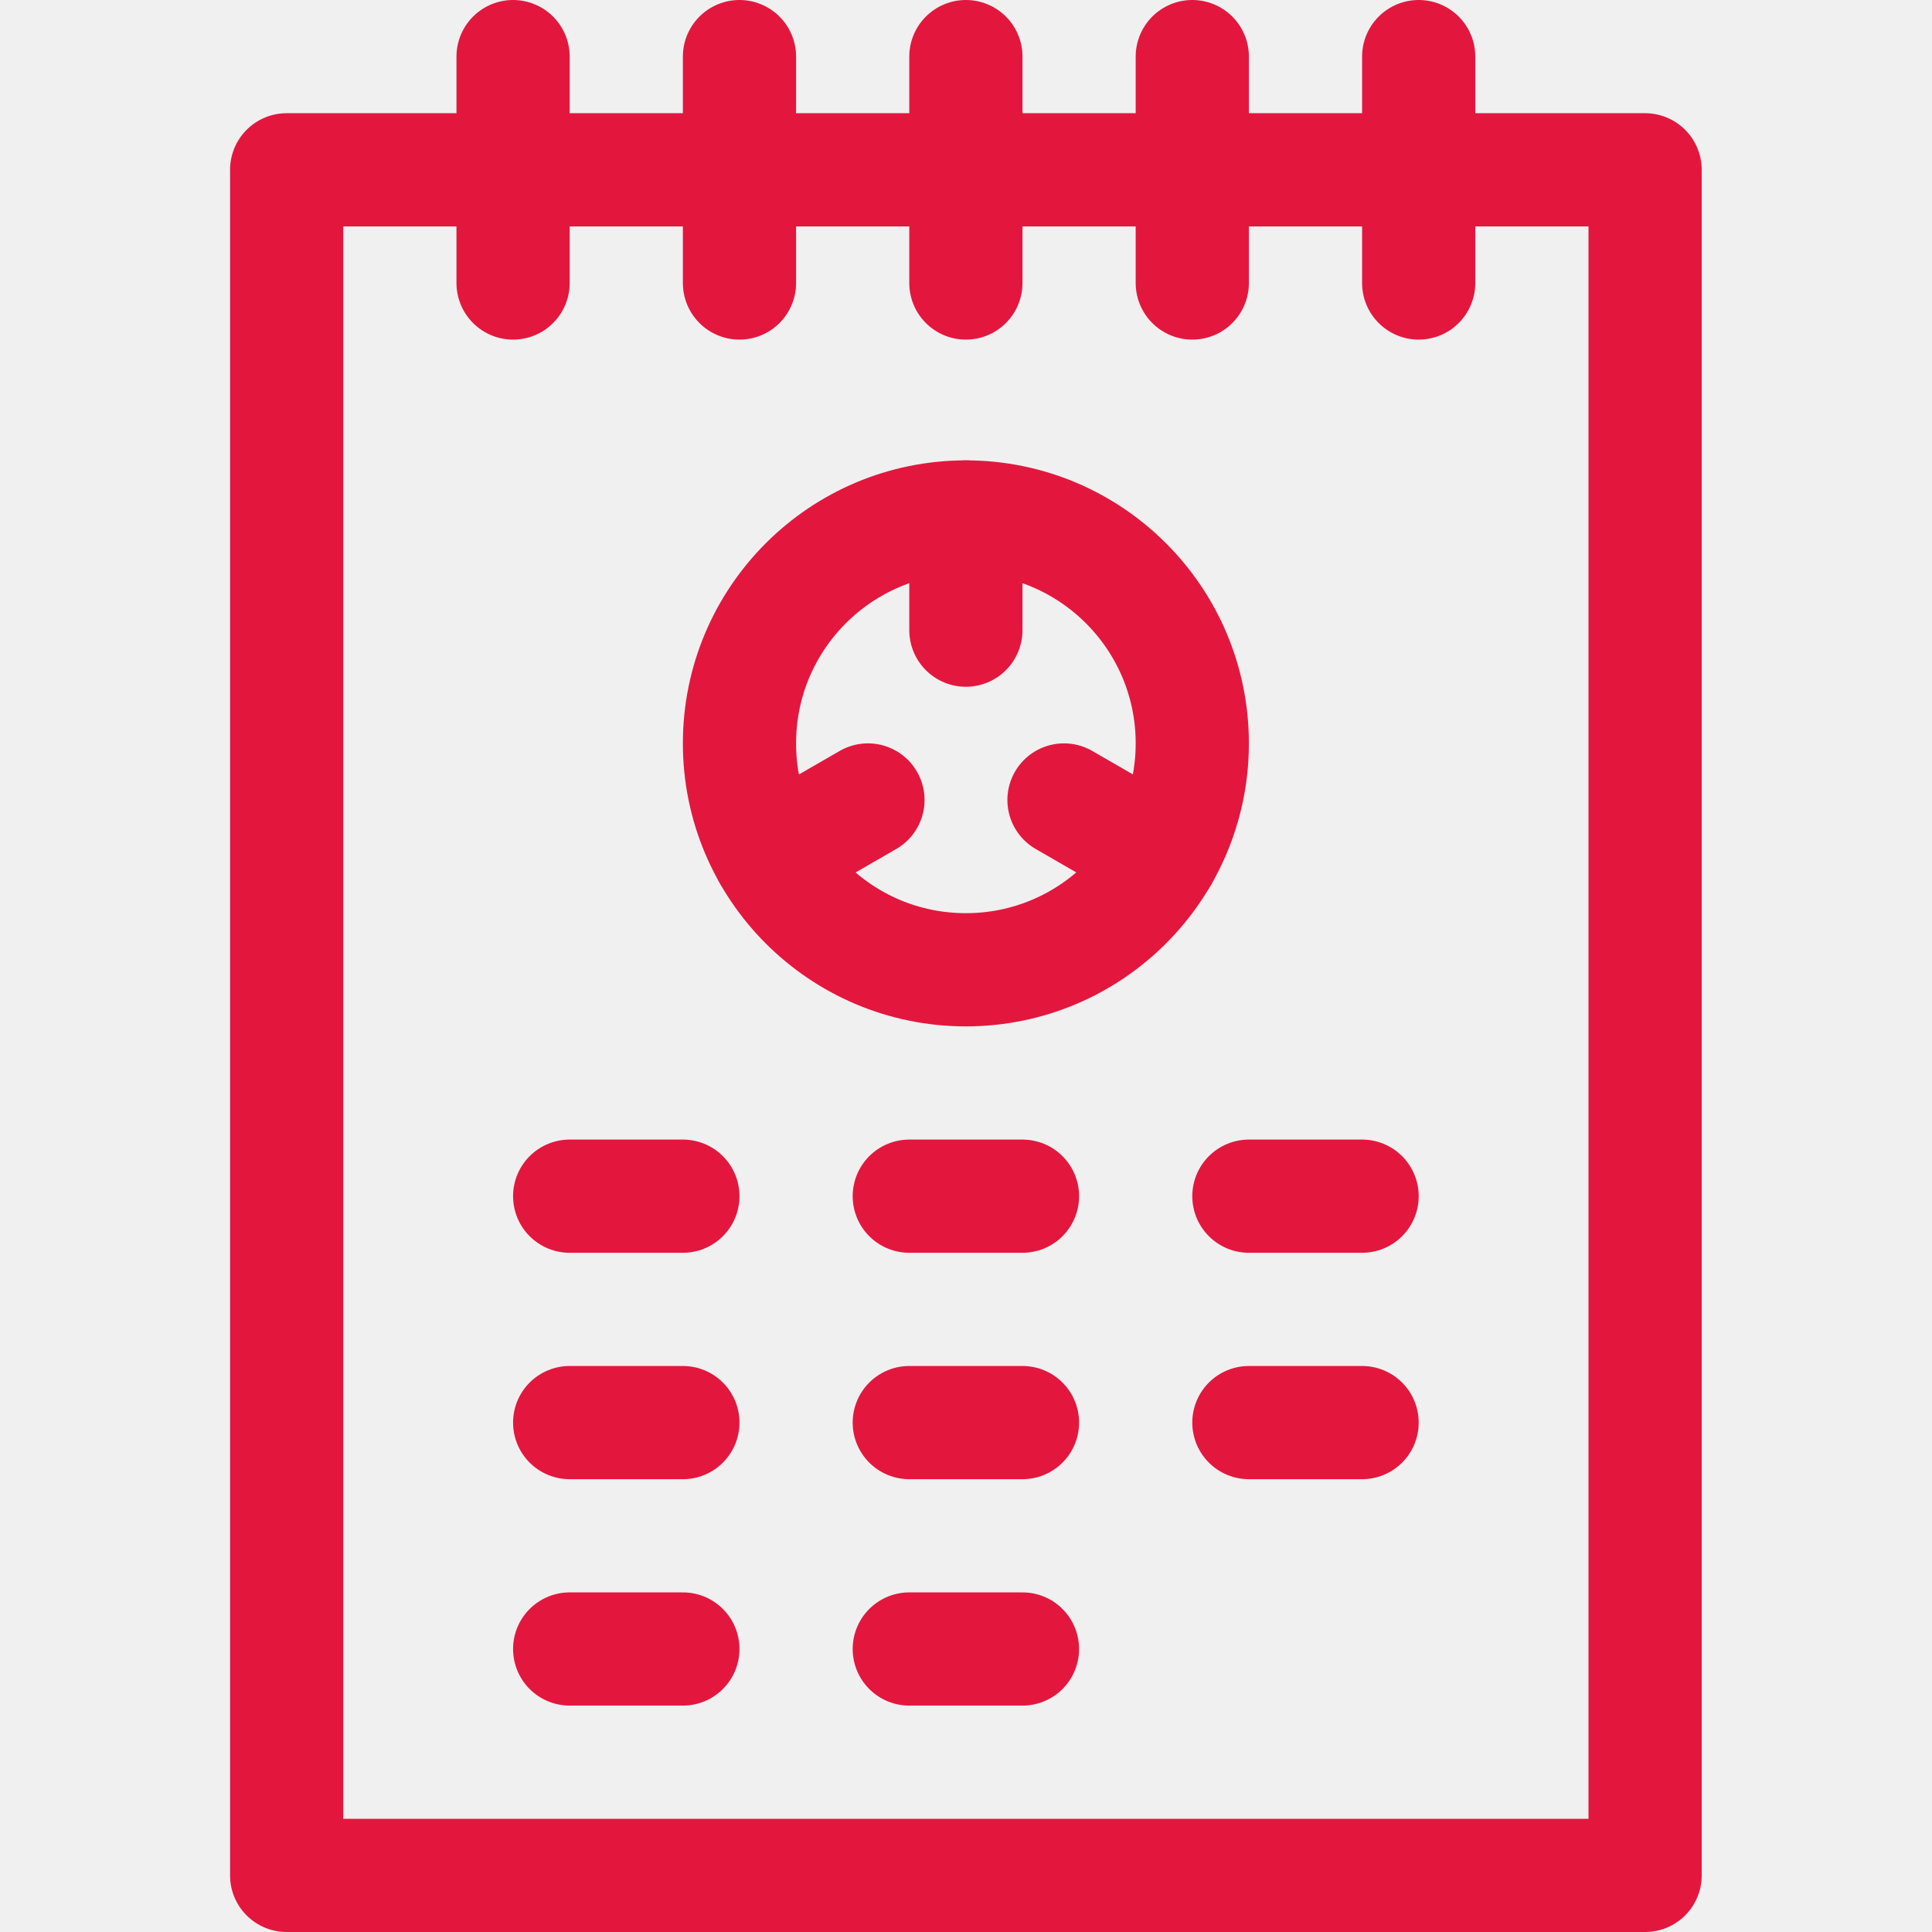
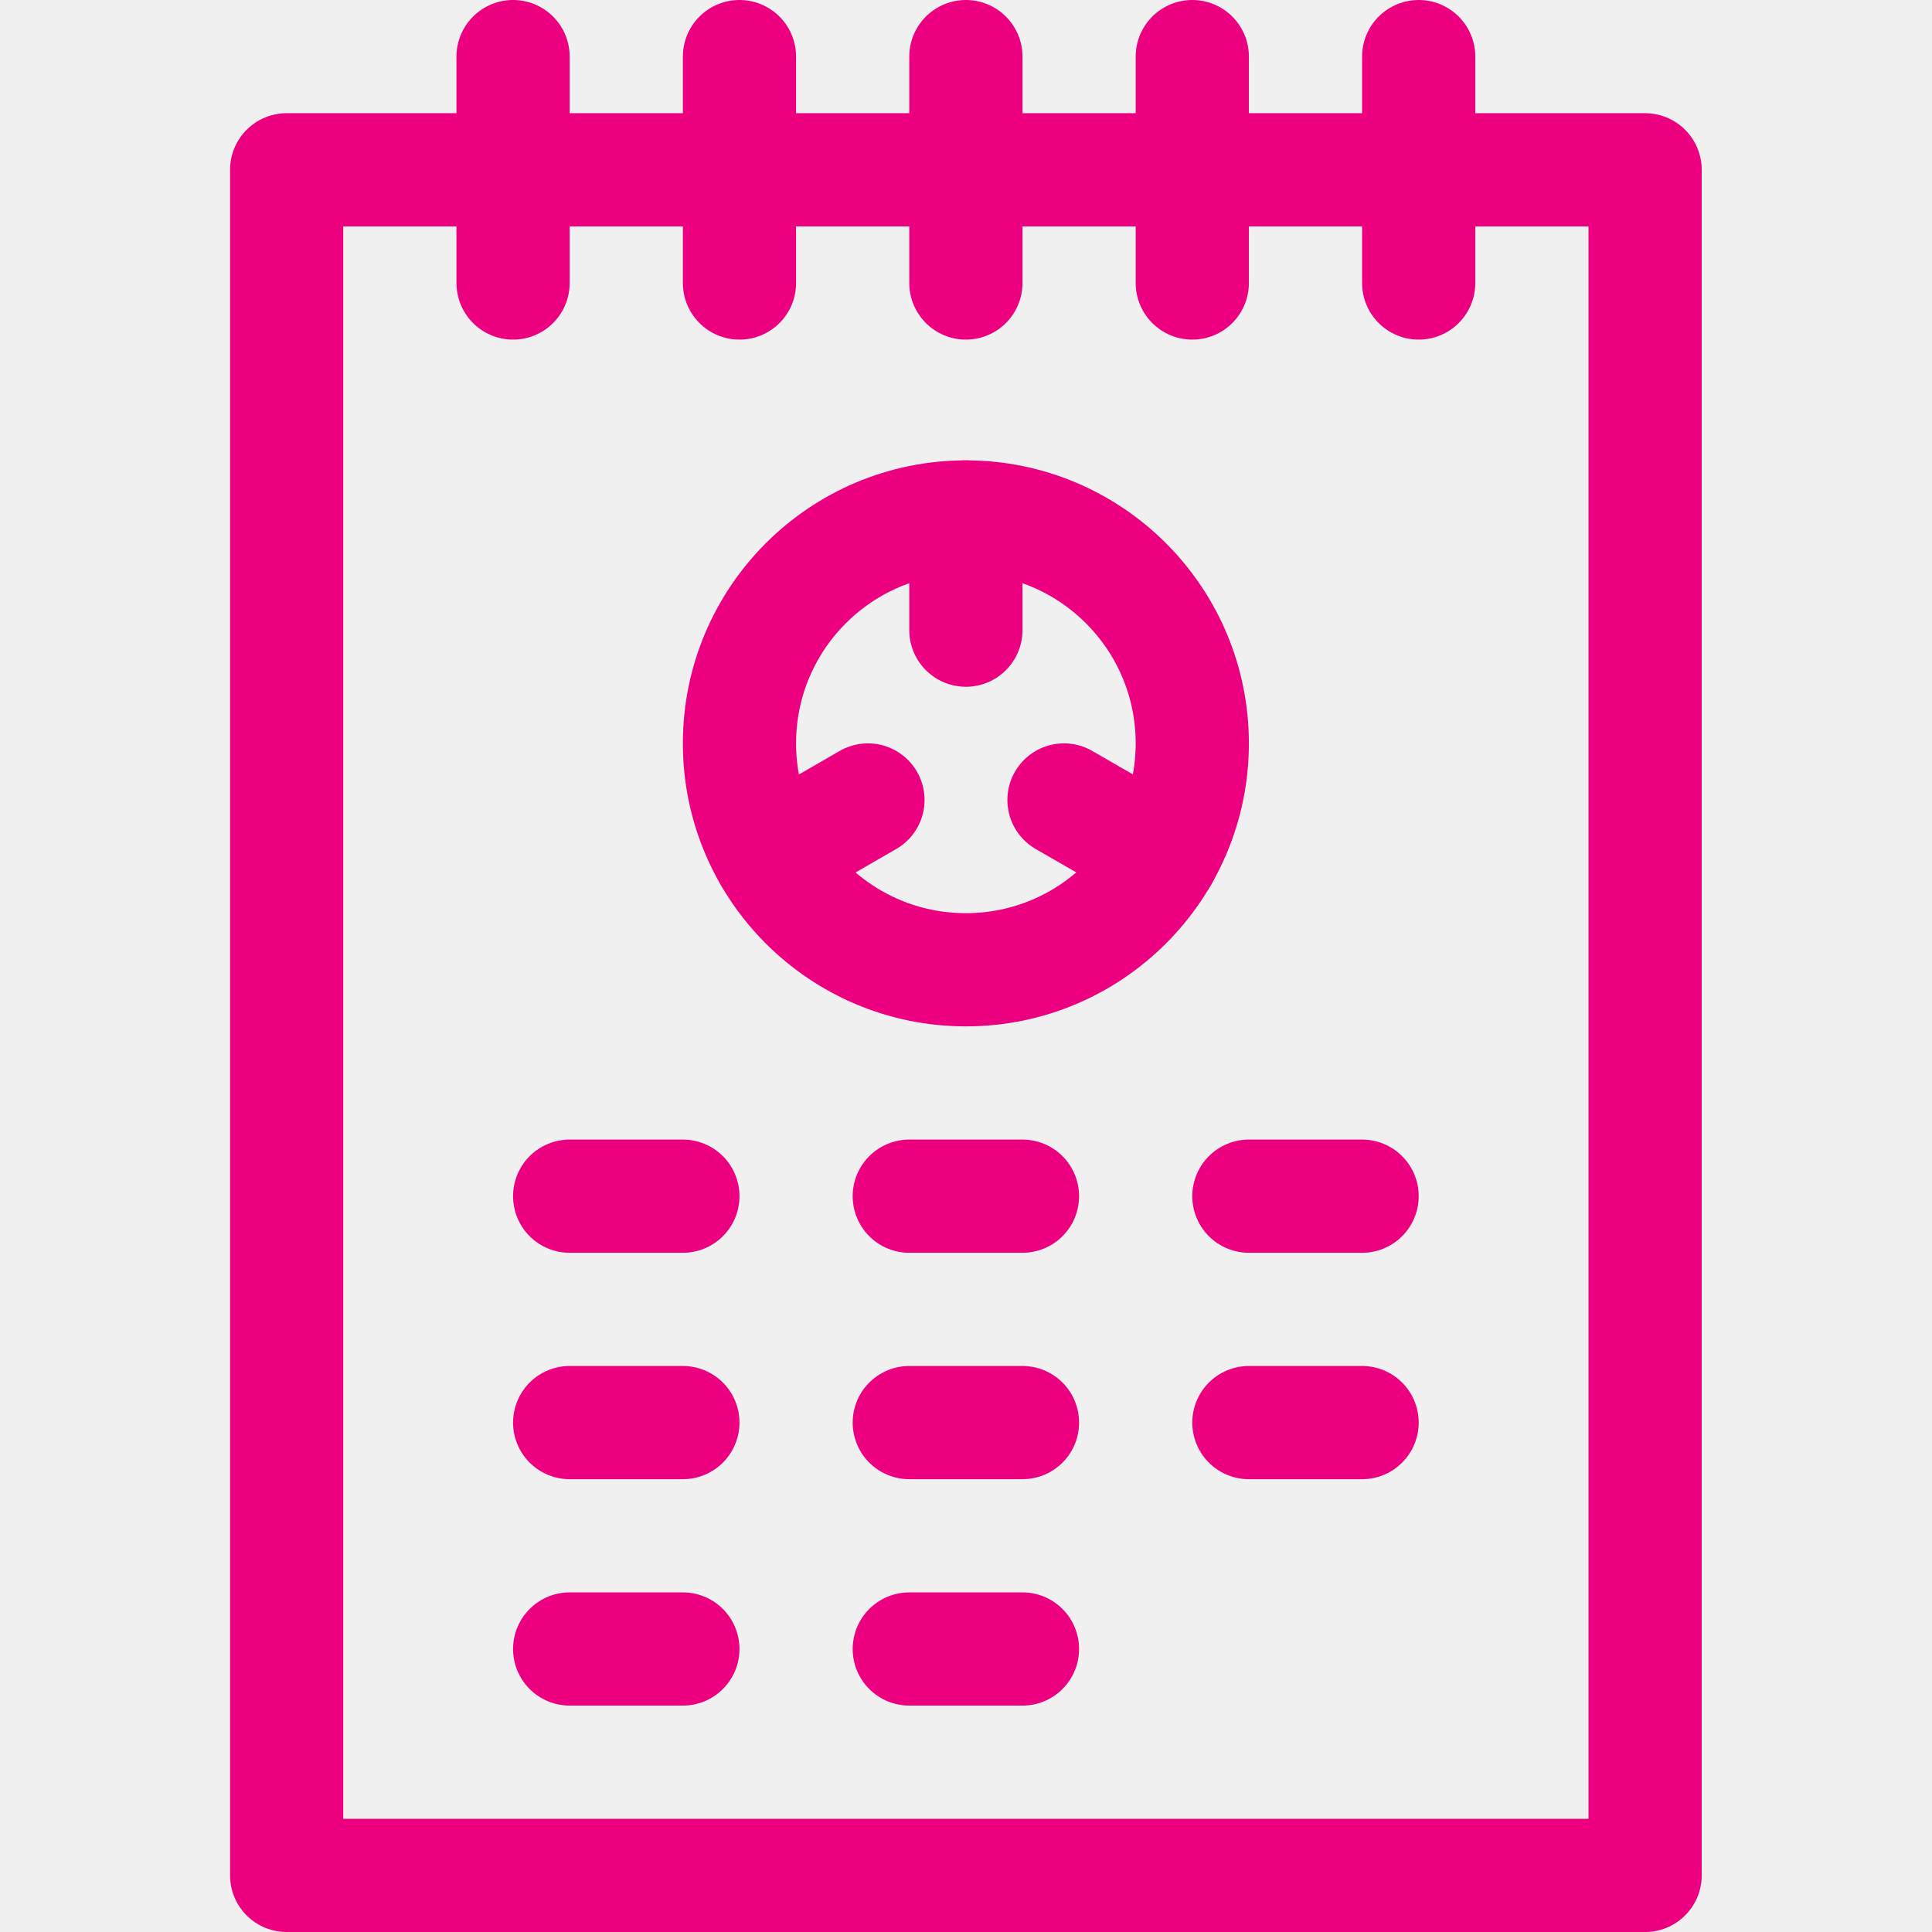
<svg xmlns="http://www.w3.org/2000/svg" width="64" height="64" viewBox="0 0 64 64" fill="none">
  <g id="Service Page Family Medicine - First MD">
    <g id="Frame 181">
      <g id="Frame 177">
        <g id="svg1017" clip-path="url(#clip0_234_1501)">
          <g id="g1023">
            <g id="g1025">
              <g id="Clip path group">
                <mask id="mask0_234_1501" style="mask-type:luminance" maskUnits="userSpaceOnUse" x="0" y="-1" width="64" height="65">
                  <g id="clipPath1031">
                    <path id="path1029" d="M0 -0H64V64H0V-0Z" fill="white" />
                  </g>
                </mask>
                <g mask="url(#mask0_234_1501)">
                  <g id="g1027">
                    <g id="g1033">
-                       <path id="path1035" d="M39.496 24.625C39.496 28.767 36.138 32.125 31.996 32.125C27.854 32.125 24.496 28.767 24.496 24.625C24.496 20.483 27.854 17.125 31.996 17.125C36.138 17.125 39.496 20.483 39.496 24.625Z" stroke="#E3173E" stroke-width="3.75" stroke-miterlimit="10" stroke-linecap="round" stroke-linejoin="round" />
+                       <path id="path1035" d="M39.496 24.625C39.496 28.767 36.138 32.125 31.996 32.125C27.854 32.125 24.496 28.767 24.496 24.625C24.496 20.483 27.854 17.125 31.996 17.125C36.138 17.125 39.496 20.483 39.496 24.625Z" stroke="#EC0080" stroke-width="3.75" stroke-miterlimit="10" stroke-linecap="round" stroke-linejoin="round" />
                    </g>
                    <g id="g1037">
-                       <path id="path1039" d="M38.494 28.375L35.246 26.5" stroke="#E3173E" stroke-width="3.75" stroke-miterlimit="10" stroke-linecap="round" stroke-linejoin="round" />
+                       <path id="path1039" d="M38.494 28.375L35.246 26.5" stroke="#EC0080" stroke-width="3.75" stroke-miterlimit="10" stroke-linecap="round" stroke-linejoin="round" />
                    </g>
                    <g id="g1041">
-                       <path id="path1043" d="M28.752 26.5L25.504 28.375" stroke="#E3173E" stroke-width="3.75" stroke-miterlimit="10" stroke-linecap="round" stroke-linejoin="round" />
+                       <path id="path1043" d="M28.752 26.5L25.504 28.375" stroke="#EC0080" stroke-width="3.75" stroke-miterlimit="10" stroke-linecap="round" stroke-linejoin="round" />
                    </g>
                    <g id="g1045">
-                       <path id="path1047" d="M31.996 20.875V17.125" stroke="#E3173E" stroke-width="3.75" stroke-miterlimit="10" stroke-linecap="round" stroke-linejoin="round" />
+                       <path id="path1047" d="M31.996 20.875V17.125" stroke="#EC0080" stroke-width="3.75" stroke-miterlimit="10" stroke-linecap="round" stroke-linejoin="round" />
                    </g>
-                     <path id="path1049" d="M54.496 62.125H9.496V5.625H54.496V62.125Z" stroke="#E3173E" stroke-width="3.75" stroke-miterlimit="10" stroke-linecap="round" stroke-linejoin="round" />
+                     <path id="path1049" d="M54.496 62.125H9.496V5.625H54.496V62.125Z" stroke="#EC0080" stroke-width="3.75" stroke-miterlimit="10" stroke-linecap="round" stroke-linejoin="round" />
                    <g id="g1051">
-                       <path id="path1053" d="M16.996 1.875V9.375" stroke="#E3173E" stroke-width="3.75" stroke-miterlimit="10" stroke-linecap="round" stroke-linejoin="round" />
+                       <path id="path1053" d="M16.996 1.875V9.375" stroke="#EC0080" stroke-width="3.75" stroke-miterlimit="10" stroke-linecap="round" stroke-linejoin="round" />
                    </g>
                    <g id="g1055">
-                       <path id="path1057" d="M24.496 1.875V9.375" stroke="#E3173E" stroke-width="3.75" stroke-miterlimit="10" stroke-linecap="round" stroke-linejoin="round" />
+                       <path id="path1057" d="M24.496 1.875V9.375" stroke="#EC0080" stroke-width="3.75" stroke-miterlimit="10" stroke-linecap="round" stroke-linejoin="round" />
                    </g>
                    <g id="g1059">
-                       <path id="path1061" d="M31.996 1.875V9.375" stroke="#E3173E" stroke-width="3.75" stroke-miterlimit="10" stroke-linecap="round" stroke-linejoin="round" />
+                       <path id="path1061" d="M31.996 1.875V9.375" stroke="#EC0080" stroke-width="3.75" stroke-miterlimit="10" stroke-linecap="round" stroke-linejoin="round" />
                    </g>
                    <g id="g1063">
-                       <path id="path1065" d="M39.496 1.875V9.375" stroke="#E3173E" stroke-width="3.75" stroke-miterlimit="10" stroke-linecap="round" stroke-linejoin="round" />
+                       <path id="path1065" d="M39.496 1.875V9.375" stroke="#EC0080" stroke-width="3.75" stroke-miterlimit="10" stroke-linecap="round" stroke-linejoin="round" />
                    </g>
                    <g id="g1067">
-                       <path id="path1069" d="M46.996 1.875V9.375" stroke="#E3173E" stroke-width="3.75" stroke-miterlimit="10" stroke-linecap="round" stroke-linejoin="round" />
+                       <path id="path1069" d="M46.996 1.875V9.375" stroke="#EC0080" stroke-width="3.75" stroke-miterlimit="10" stroke-linecap="round" stroke-linejoin="round" />
                    </g>
                    <g id="g1071">
-                       <path id="path1073" d="M18.871 39.625H22.621" stroke="#E3173E" stroke-width="3.75" stroke-miterlimit="10" stroke-linecap="round" stroke-linejoin="round" />
+                       <path id="path1073" d="M18.871 39.625H22.621" stroke="#EC0080" stroke-width="3.75" stroke-miterlimit="10" stroke-linecap="round" stroke-linejoin="round" />
                    </g>
                    <g id="g1075">
-                       <path id="path1077" d="M30.121 39.625H33.871" stroke="#E3173E" stroke-width="3.75" stroke-miterlimit="10" stroke-linecap="round" stroke-linejoin="round" />
+                       <path id="path1077" d="M30.121 39.625H33.871" stroke="#EC0080" stroke-width="3.75" stroke-miterlimit="10" stroke-linecap="round" stroke-linejoin="round" />
                    </g>
                    <g id="g1079">
-                       <path id="path1081" d="M41.371 39.625H45.121" stroke="#E3173E" stroke-width="3.75" stroke-miterlimit="10" stroke-linecap="round" stroke-linejoin="round" />
+                       <path id="path1081" d="M41.371 39.625H45.121" stroke="#EC0080" stroke-width="3.75" stroke-miterlimit="10" stroke-linecap="round" stroke-linejoin="round" />
                    </g>
                    <g id="g1083">
-                       <path id="path1085" d="M41.371 47.125H45.121" stroke="#E3173E" stroke-width="3.75" stroke-miterlimit="10" stroke-linecap="round" stroke-linejoin="round" />
+                       <path id="path1085" d="M41.371 47.125H45.121" stroke="#EC0080" stroke-width="3.75" stroke-miterlimit="10" stroke-linecap="round" stroke-linejoin="round" />
                    </g>
                    <g id="g1087">
-                       <path id="path1089" d="M30.121 47.125H33.871" stroke="#E3173E" stroke-width="3.75" stroke-miterlimit="10" stroke-linecap="round" stroke-linejoin="round" />
+                       <path id="path1089" d="M30.121 47.125H33.871" stroke="#EC0080" stroke-width="3.75" stroke-miterlimit="10" stroke-linecap="round" stroke-linejoin="round" />
                    </g>
                    <g id="g1091">
-                       <path id="path1093" d="M18.871 47.125H22.621" stroke="#E3173E" stroke-width="3.75" stroke-miterlimit="10" stroke-linecap="round" stroke-linejoin="round" />
+                       <path id="path1093" d="M18.871 47.125H22.621" stroke="#EC0080" stroke-width="3.75" stroke-miterlimit="10" stroke-linecap="round" stroke-linejoin="round" />
                    </g>
                    <g id="g1095">
-                       <path id="path1097" d="M18.871 54.625H22.621" stroke="#E3173E" stroke-width="3.75" stroke-miterlimit="10" stroke-linecap="round" stroke-linejoin="round" />
+                       <path id="path1097" d="M18.871 54.625H22.621" stroke="#EC0080" stroke-width="3.75" stroke-miterlimit="10" stroke-linecap="round" stroke-linejoin="round" />
                    </g>
                    <g id="g1099">
-                       <path id="path1101" d="M30.121 54.625H33.871" stroke="#E3173E" stroke-width="3.75" stroke-miterlimit="10" stroke-linecap="round" stroke-linejoin="round" />
+                       <path id="path1101" d="M30.121 54.625H33.871" stroke="#EC0080" stroke-width="3.75" stroke-miterlimit="10" stroke-linecap="round" stroke-linejoin="round" />
                    </g>
                  </g>
                </g>
              </g>
            </g>
          </g>
        </g>
      </g>
    </g>
  </g>
  <defs>
    <clipPath id="clip0_234_1501">
      <rect width="64" height="64" fill="white" />
    </clipPath>
  </defs>
</svg>
